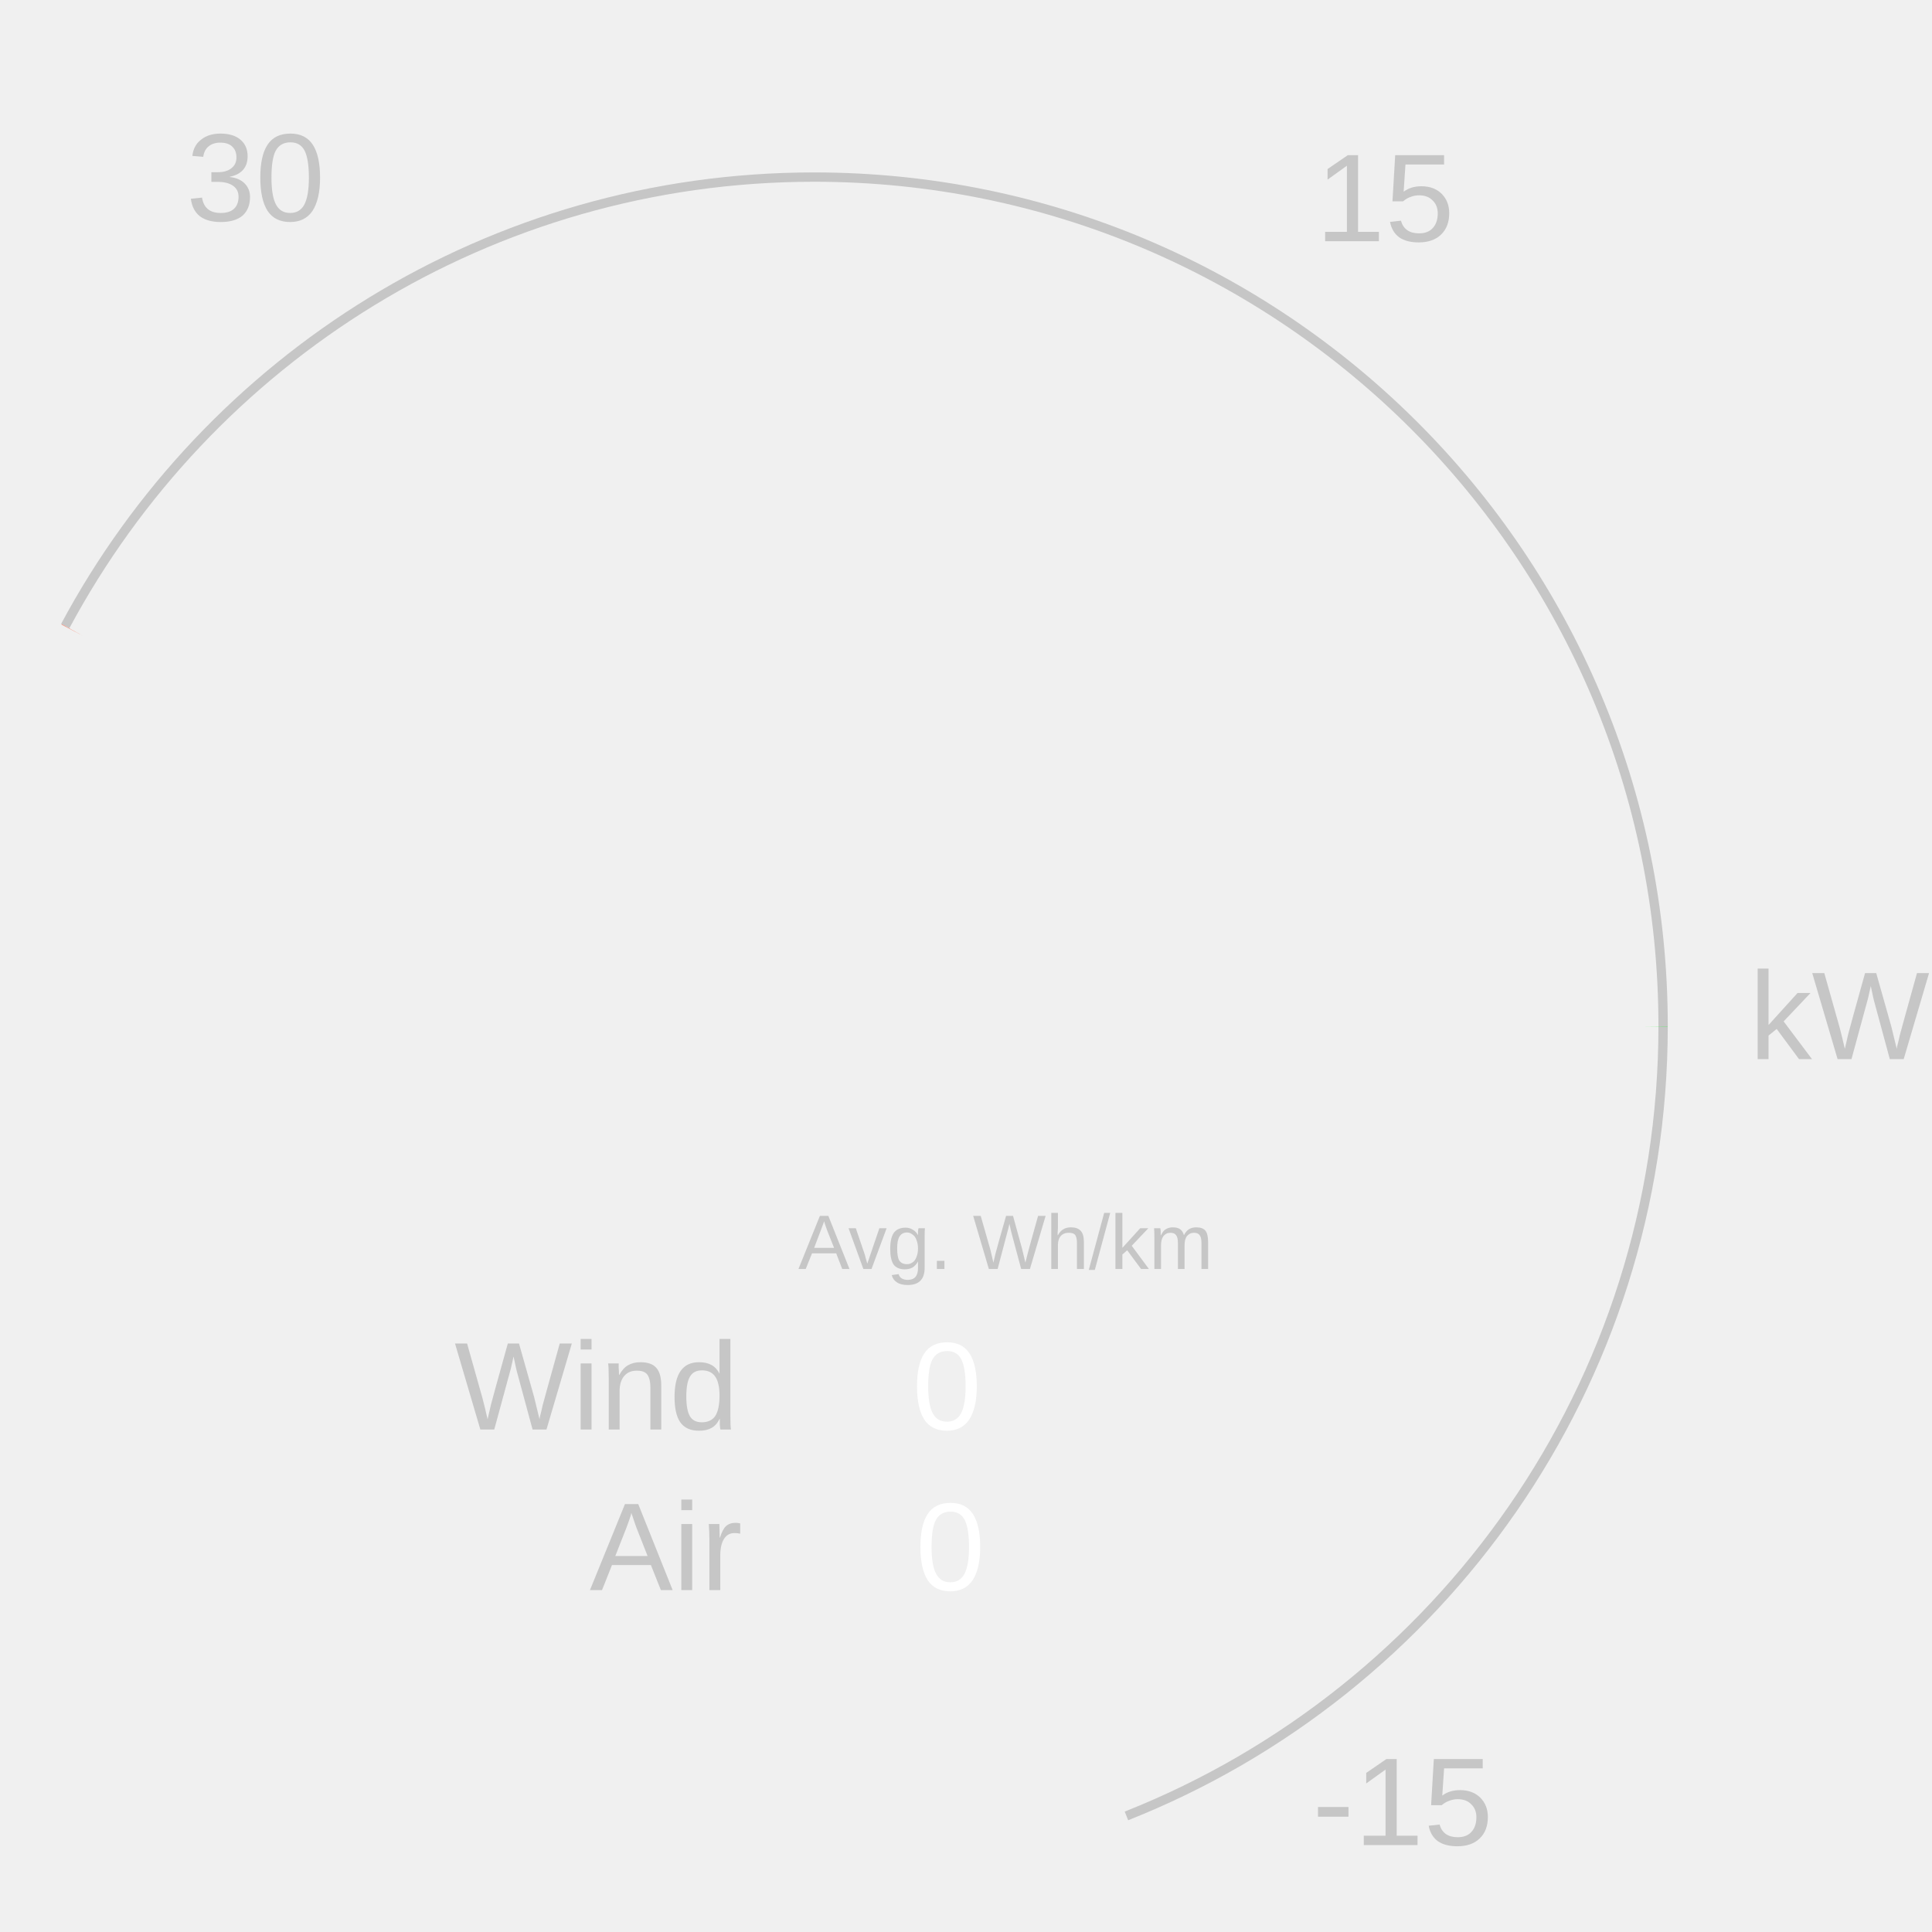
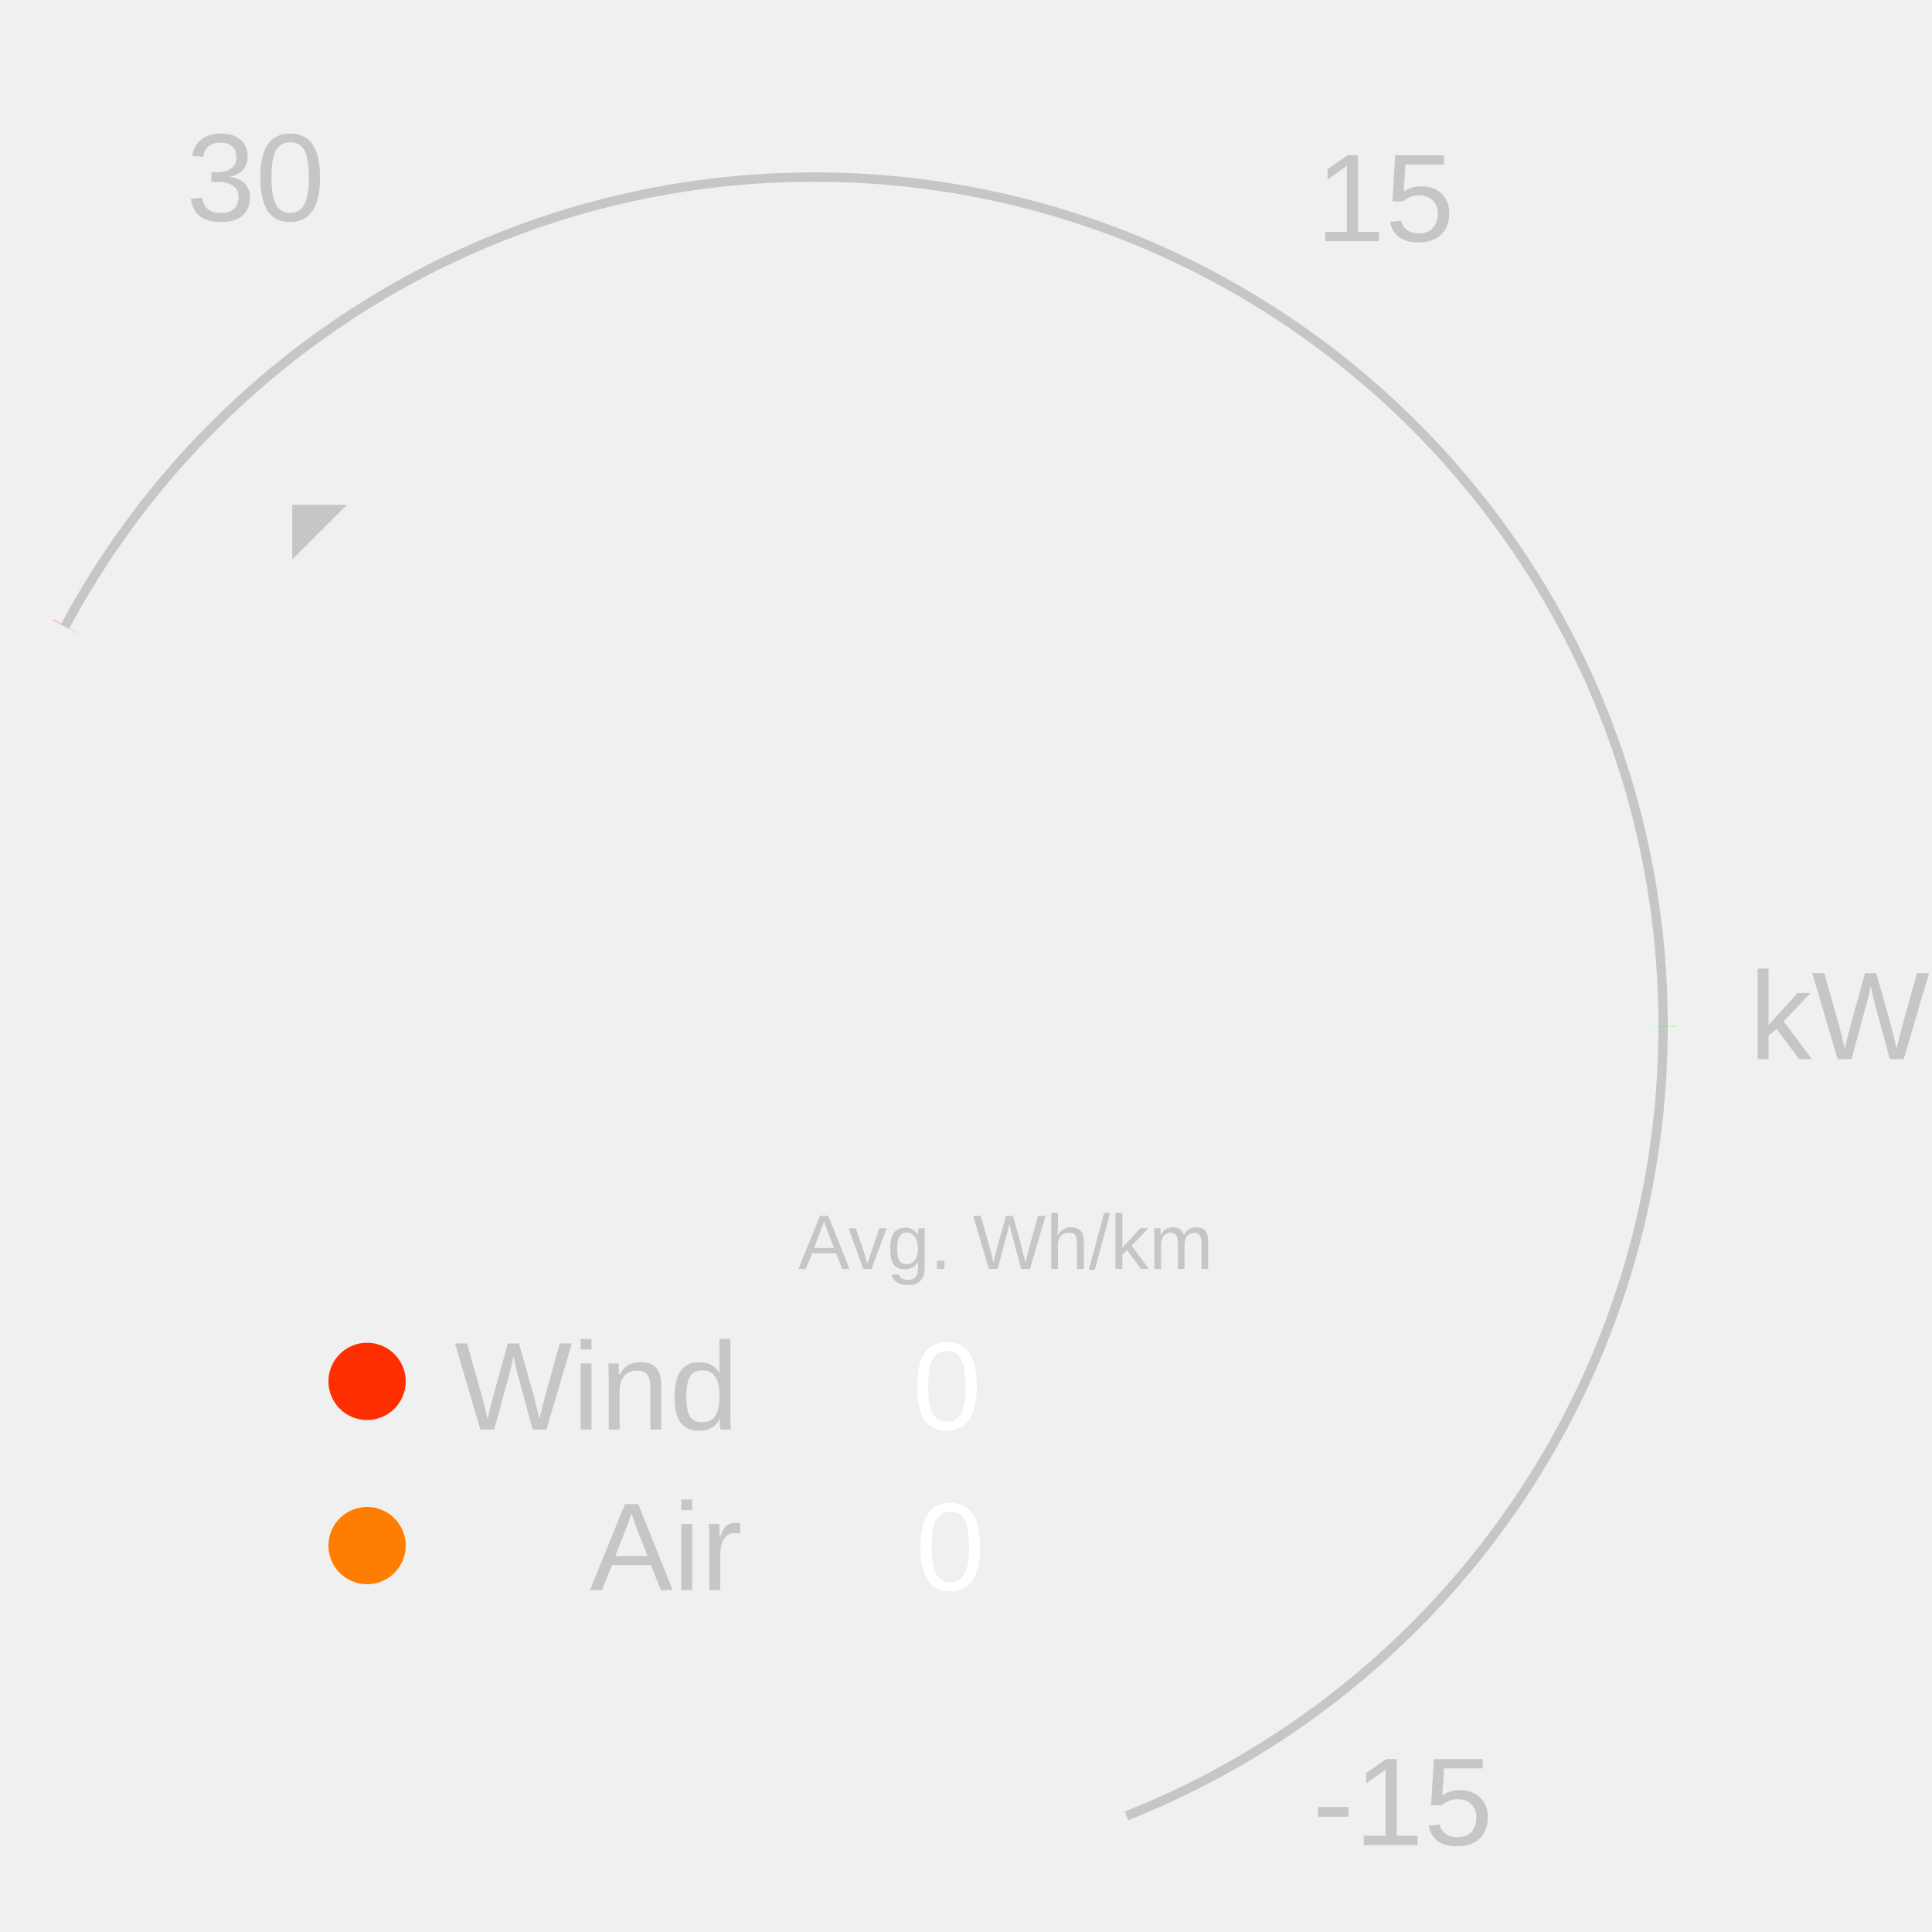
<svg xmlns="http://www.w3.org/2000/svg" x="0px" y="0px" viewBox="0 0 100 100" version="1.1" id="svg2">
+   <polygon id="wind-arrowhead" points="78,51 80,53 78,55" style="fill:#c6c6c6;stroke-width:0" transform="rotate(-135, 42, 53)" />
+   <circle id="wind-dot" cx="19" cy="71.5" r="2" stroke-width="0" fill="#ff2e00" />
+   <circle id="air-dot" cx="19" cy="80" r="2" stroke-width="0" fill="#ff7d00" />
  <path d="m 58.304,93.991 c 16.269,-6.441 27.778,-22.322 27.778,-40.882 0,-24.27 -19.673,-43.943 -43.943,-43.943 -16.779,0 -31.357,9.412 -38.761,23.237" id="path3871" style="fill:none;stroke:#c6c6c6;stroke-width:0.483;stroke-linejoin:round;stroke-miterlimit:4;stroke-opacity:1;stroke-dasharray:none;stroke-dashoffset:0" />
-   <path d="m 57.728,93.146 c 16.008,-6.304 27.333,-21.848 27.333,-40.015" id="path-positive-wind" style="fill:none;stroke:#2eff3f;stroke-width:2.5;stroke-linejoin:round;stroke-miterlimit:4;stroke-opacity:0.941;stroke-dasharray: 51.473, 51.473; stroke-dashoffset: 51.473;" />
-   <path d="m 85.066,53.159 c 0,-23.735 -19.215,-42.974 -42.921,-42.974 -16.389,0 -30.628,9.204 -37.859,22.724" id="path-air" style="fill:none;stroke:#ff7d2e;stroke-width:2.5;stroke-linejoin:round;stroke-miterlimit:4;stroke-opacity:0.941;stroke-dasharray: 113.852, 113.852; stroke-dashoffset: 113.852;" />
+   <path d="m 57.728,93.146 c 16.008,-6.304 27.333,-21.848 27.333,-40.015" id="path-positive-wind" style="fill:none;stroke:#2eff3f;stroke-width:3.5;stroke-linejoin:round;stroke-miterlimit:4;stroke-opacity:0.941;stroke-dasharray: 51.473, 51.473; stroke-dashoffset: 51.473;" />
+   <path d="m 85.066,53.159 c 0,-23.735 -19.215,-42.974 -42.921,-42.974 -16.389,0 -30.628,9.204 -37.859,22.724" id="path-air" style="fill:none;stroke:#ff7d00;stroke-width:3.5;stroke-linejoin:round;stroke-miterlimit:4;stroke-opacity:0.941;stroke-dasharray: 113.852, 113.852; stroke-dashoffset: 113.852;" />
  <text x="90.538" y="54.823" id="text3968" xml:space="preserve" style="font-size:6.462px;font-style:normal;font-weight:normal;line-height:125%;letter-spacing:0px;word-spacing:0px;fill:#c6c6c6;fill-opacity:1;stroke:none;font-family:Sans">
    <tspan x="90.538" y="54.823" id="tspan3970" style="font-style:normal;font-variant:normal;font-weight:normal;font-stretch:normal;fill:#c6c6c6;fill-opacity:1;font-family:Arial;-inkscape-font-specification:Arial">kW</tspan>
  </text>
  <text x="9.629" y="11.431" id="text3972" xml:space="preserve" style="font-size:6.462px;font-style:normal;font-weight:normal;line-height:125%;letter-spacing:0px;word-spacing:0px;fill:#c6c6c6;fill-opacity:1;stroke:none;font-family:Sans">
    <tspan x="9.629" y="11.431" id="tspan3974" style="font-style:normal;font-variant:normal;font-weight:normal;font-stretch:normal;fill:#c6c6c6;fill-opacity:1;font-family:Arial;-inkscape-font-specification:Arial">30</tspan>
  </text>
  <text x="68.088" y="12.486" id="text3976" xml:space="preserve" style="font-size:6.462px;font-style:normal;font-weight:normal;line-height:125%;letter-spacing:0px;word-spacing:0px;fill:#c6c6c6;fill-opacity:1;stroke:none;font-family:Sans">
    <tspan x="68.088" y="12.486" id="tspan3978" style="font-style:normal;font-variant:normal;font-weight:normal;font-stretch:normal;fill:#c6c6c6;fill-opacity:1;font-family:Arial;-inkscape-font-specification:Arial">15</tspan>
  </text>
  <text x="67.938" y="95.503" id="text3980" xml:space="preserve" style="font-size:6.462px;font-style:normal;font-weight:normal;line-height:125%;letter-spacing:0px;word-spacing:0px;fill:#c6c6c6;fill-opacity:1;stroke:none;font-family:Sans">
    <tspan x="67.938" y="95.503" id="tspan3982" style="font-style:normal;font-variant:normal;font-weight:normal;font-stretch:normal;fill:#c6c6c6;fill-opacity:1;font-family:Arial;-inkscape-font-specification:Arial">-15</tspan>
  </text>
  <text x="30.52" y="82.308" id="text4003" xml:space="preserve" style="font-size:6.462px;font-style:normal;font-weight:normal;line-height:125%;letter-spacing:0px;word-spacing:0px;fill:#c6c6c6;fill-opacity:1;stroke:none;font-family:Sans">
    <tspan x="30.52" y="82.308" id="tspan4005" style="font-style:normal;font-variant:normal;font-weight:normal;font-stretch:normal;fill:#c6c6c6;fill-opacity:1;font-family:Arial;-inkscape-font-specification:Arial">Air     <tspan id="averageairenergyperkilometer" style="fill:#ffffff;fill-opacity:1">0</tspan>
    </tspan>
  </text>
  <text x="23.52" y="73.996" id="text4092" xml:space="preserve" style="font-size:6.462px;font-style:normal;font-weight:normal;line-height:125%;letter-spacing:0px;word-spacing:0px;fill:#c6c6c6;fill-opacity:1;stroke:none;font-family:Sans">
    <tspan x="23.52" y="73.996" id="tspan4094" style="font-style:normal;font-variant:normal;font-weight:normal;font-stretch:normal;fill:#c6c6c6;fill-opacity:1;font-family:Arial;-inkscape-font-specification:Arial">Wind     <tspan id="averagewindenergyperkilometer" style="fill:#ffffff;fill-opacity:1">0</tspan>
    </tspan>
  </text>
  <text x="41.311" y="65.683" id="text4098" xml:space="preserve" style="font-size:6.462px;font-style:normal;font-weight:normal;line-height:125%;letter-spacing:0px;word-spacing:0px;fill:#c6c6c6;fill-opacity:1;stroke:none;font-family:Sans">
    <tspan x="41.311" y="65.683" id="tspan4100" style="font-size:4px;font-style:normal;font-variant:normal;font-weight:normal;font-stretch:normal;fill:#c6c6c6;fill-opacity:1;font-family:Arial;-inkscape-font-specification:Arial">Avg. Wh/km</tspan>
  </text>
-   <path d="m 85.066,53.159 c 0,-23.735 -19.215,-42.974 -42.921,-42.974 -16.389,0 -30.628,9.204 -37.859,22.724" id="path-negative-wind" style="fill:none;stroke:#ff2e2e;stroke-width:2.5;stroke-linejoin:round;stroke-miterlimit:4;stroke-opacity:0.941;stroke-dasharray: 113.852, 113.852; stroke-dashoffset: 113.852;" />
+   <path d="m 85.066,53.159 c 0,-23.735 -19.215,-42.974 -42.921,-42.974 -16.389,0 -30.628,9.204 -37.859,22.724" id="path-negative-wind" style="fill:none;stroke:#ff2e00;stroke-width:3.5;stroke-linejoin:round;stroke-miterlimit:4;stroke-opacity:0.941;stroke-dasharray: 113.852, 113.852; stroke-dashoffset: 113.852;" />
</svg>
